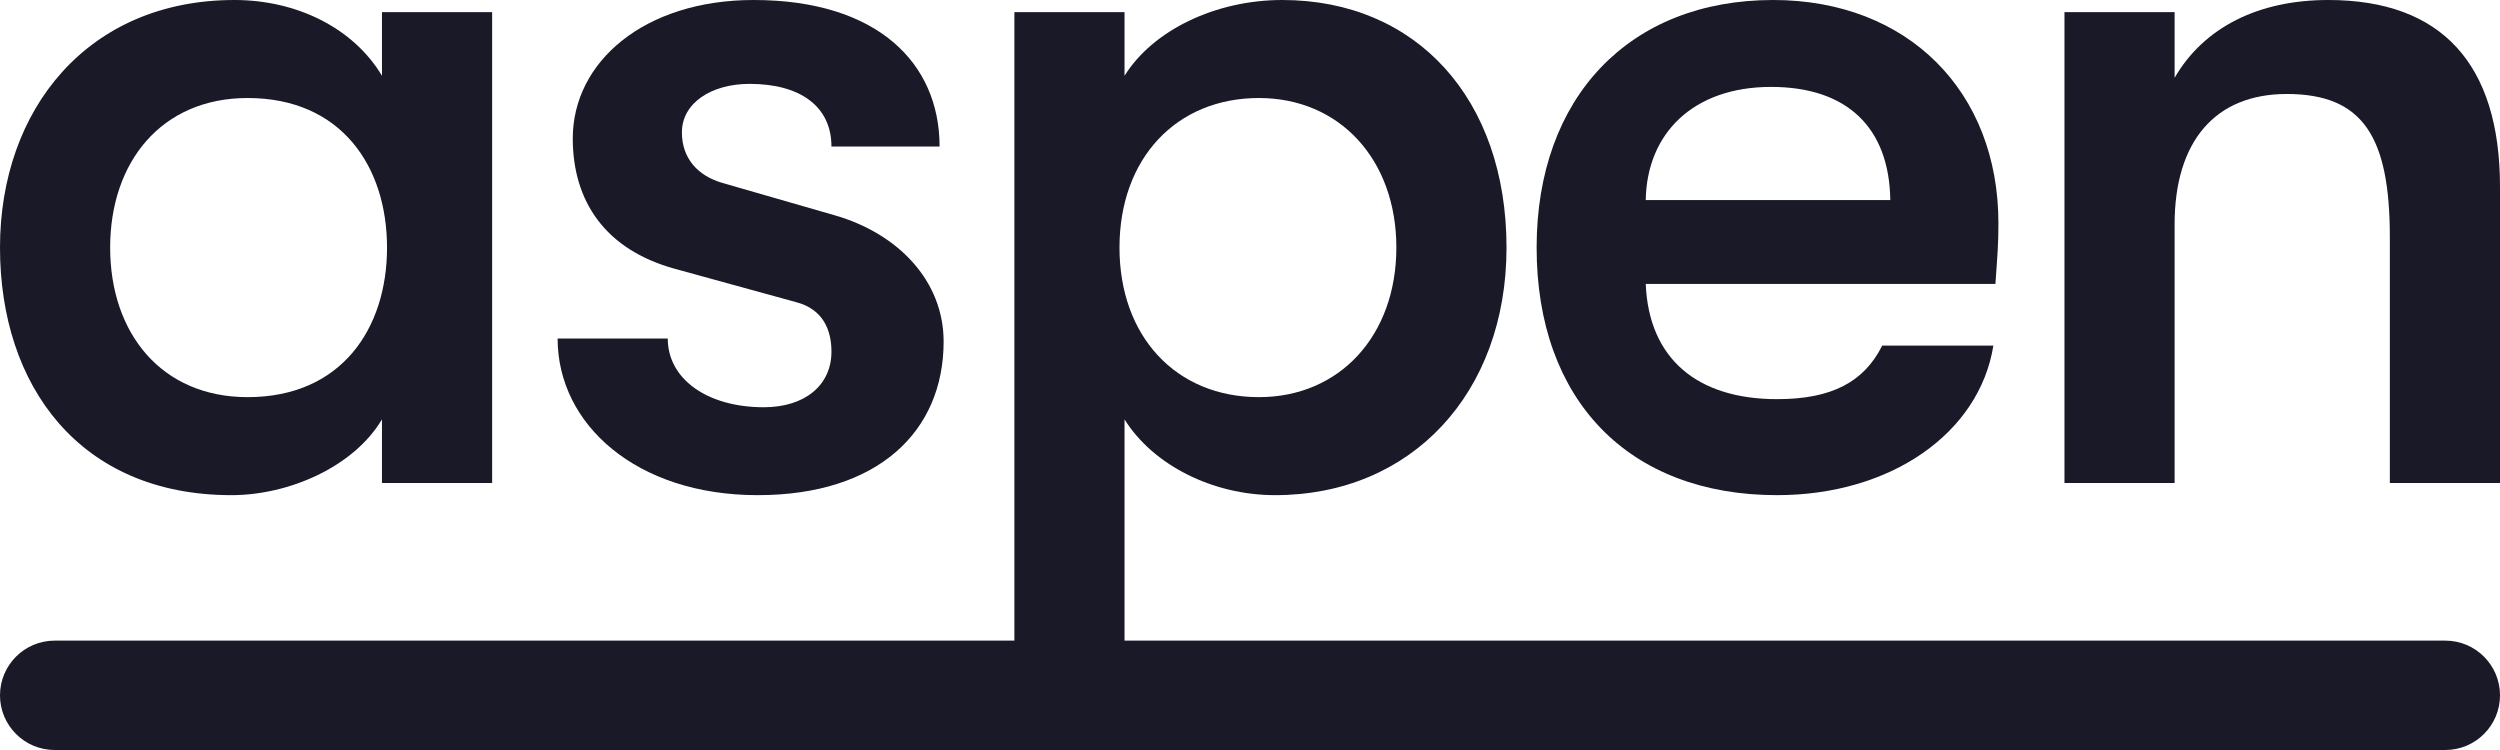
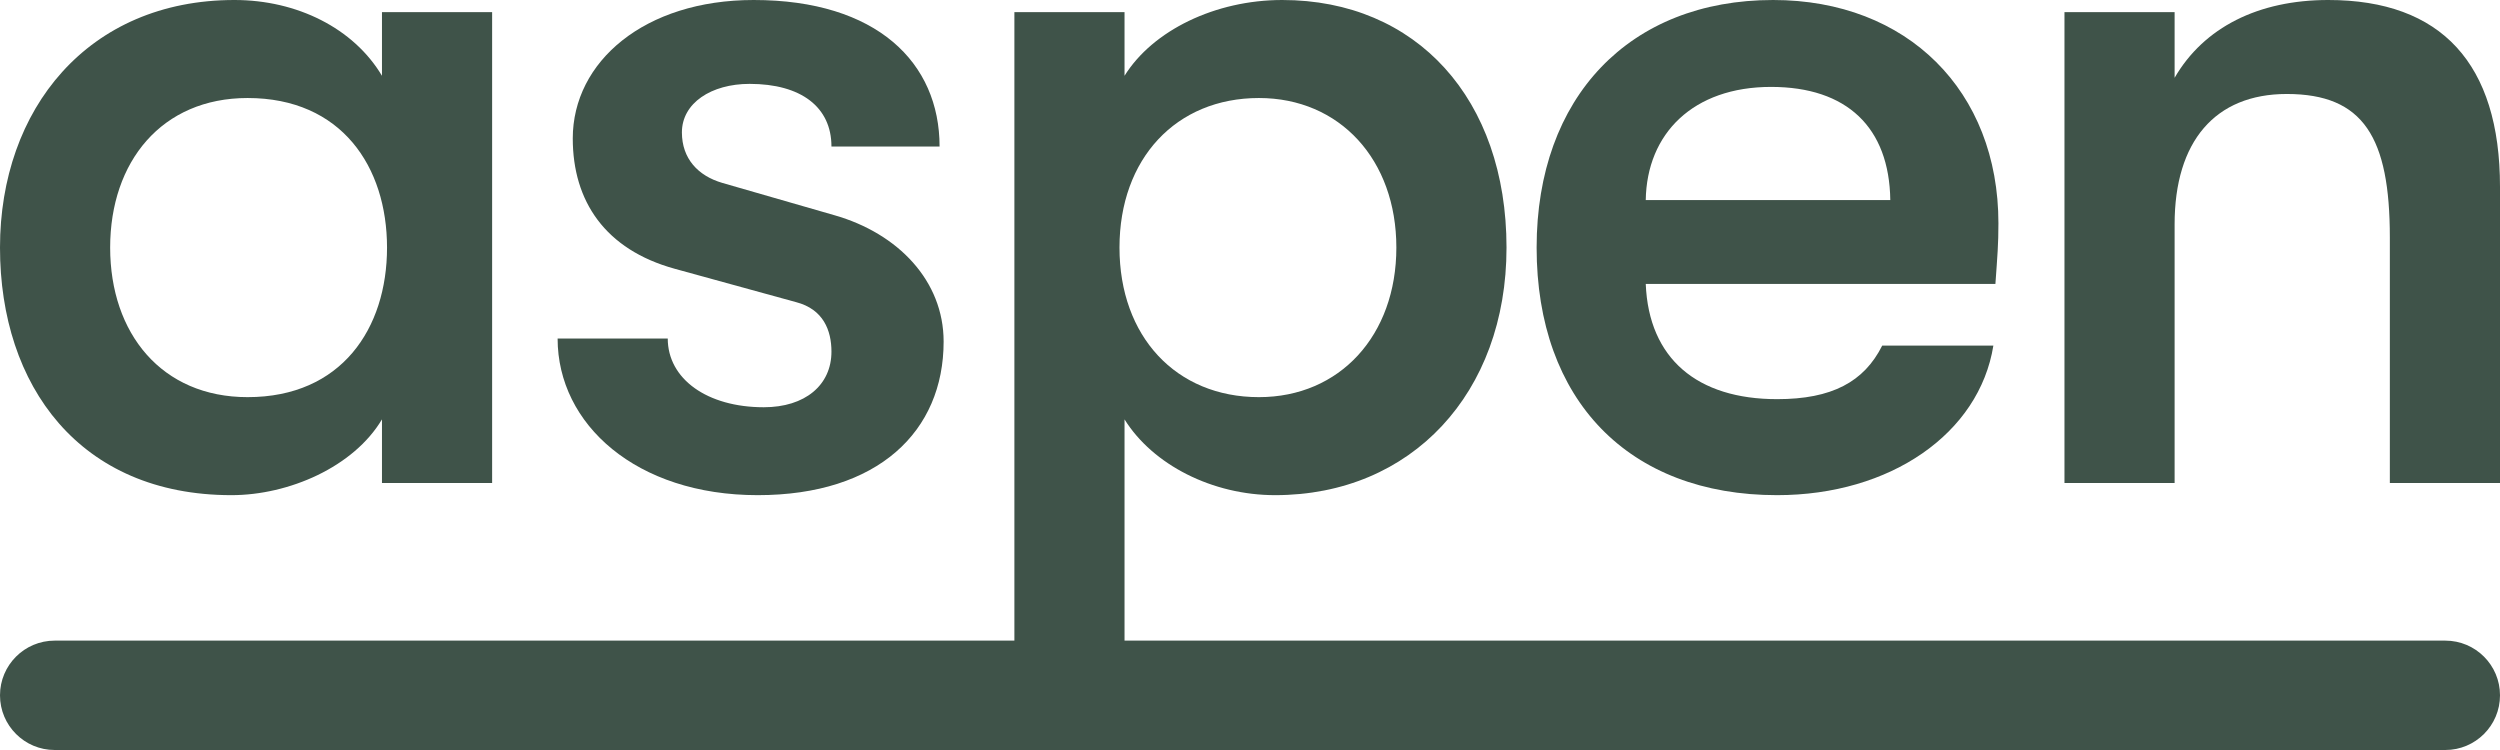
<svg xmlns="http://www.w3.org/2000/svg" width="160" height="48" viewBox="0 0 160 48" fill="none">
-   <path fill-rule="evenodd" clip-rule="evenodd" d="M82.06 0C90.661 0 96.417 6.338 96.417 15.845C96.417 25.158 90.337 31.69 81.606 31.69C77.597 31.69 73.781 29.75 71.97 26.84V41H156.5C158.433 41 160 42.567 160 44.5C160 46.433 158.433 48 156.5 48H3.5C1.567 48 0 46.433 0 44.5C0 42.567 1.567 41 3.5 41H64.921V0.776H71.97V4.851C73.781 1.94 77.791 0 82.06 0ZM80.571 6.273C75.268 6.274 71.647 10.154 71.647 15.845C71.647 21.536 75.268 25.417 80.571 25.417C85.745 25.417 89.367 21.471 89.367 15.845C89.367 10.218 85.745 6.273 80.571 6.273Z" fill="#000011" fill-opacity="0.9" style="fill:#000011;fill:color(display-p3 0 0 0.067);fill-opacity:0.9;" />
-   <path fill-rule="evenodd" clip-rule="evenodd" d="M15.004 0C19.014 0 22.635 1.811 24.446 4.851V0.776H31.496V30.914H24.446V26.84C22.635 29.879 18.497 31.69 14.81 31.69C5.11 31.69 0 24.705 0 15.845C0 6.985 5.627 0 15.004 0ZM15.845 6.273C10.348 6.274 7.05 10.348 7.05 15.845C7.05 21.342 10.348 25.417 15.845 25.417C21.859 25.417 24.77 21.019 24.77 15.845C24.769 10.671 21.859 6.273 15.845 6.273Z" fill="#000011" fill-opacity="0.9" style="fill:#000011;fill:color(display-p3 0 0 0.067);fill-opacity:0.9;" />
-   <path d="M48.233 0C56.123 2.32634e-05 60.133 4.01 60.133 9.378H53.213C53.213 6.856 51.273 5.368 47.975 5.368C45.517 5.368 43.642 6.597 43.642 8.473C43.642 10.154 44.676 11.253 46.228 11.706L53.407 13.775C57.482 14.94 60.392 17.979 60.392 21.859C60.392 27.615 56.188 31.69 48.492 31.69C40.732 31.69 35.687 27.163 35.687 21.666H42.736C42.737 24.253 45.258 26.063 48.88 26.064C51.532 26.064 53.213 24.64 53.213 22.506C53.213 21.148 52.695 19.79 50.949 19.337L43.188 17.203C38.726 15.974 36.657 12.87 36.657 8.86C36.657 3.945 41.249 0 48.233 0Z" fill="#000011" fill-opacity="0.9" style="fill:#000011;fill:color(display-p3 0 0 0.067);fill-opacity:0.9;" />
-   <path fill-rule="evenodd" clip-rule="evenodd" d="M113.478 0C122.079 3.786e-05 127.899 5.821 127.899 14.293C127.899 15.651 127.835 16.362 127.706 18.173H105.328C105.522 22.959 108.627 25.546 113.736 25.546C117.229 25.546 119.298 24.446 120.462 22.118H127.576C126.671 27.745 120.98 31.69 113.736 31.69C104.229 31.69 98.344 25.61 98.344 15.845C98.344 6.209 104.294 0 113.478 0ZM113.348 5.562C108.368 5.562 105.393 8.537 105.328 12.806H120.979C120.915 8.149 118.198 5.562 113.348 5.562Z" fill="#000011" fill-opacity="0.9" style="fill:#000011;fill:color(display-p3 0 0 0.067);fill-opacity:0.9;" />
-   <path d="M149.006 0C156.249 0 160 4.075 160 11.965V30.914H152.95V15.198C152.95 8.796 151.269 6.015 146.354 6.015C141.762 6.015 139.175 9.054 139.175 14.357V30.914H132.126V0.776H139.175V4.979C141.05 1.746 144.543 0 149.006 0Z" fill="#000011" fill-opacity="0.9" style="fill:#000011;fill:color(display-p3 0 0 0.067);fill-opacity:0.9;" />
+   <path fill-rule="evenodd" clip-rule="evenodd" d="M82.06 0C90.661 0 96.417 6.338 96.417 15.845C96.417 25.158 90.337 31.69 81.606 31.69C77.597 31.69 73.781 29.75 71.97 26.84V41H156.5C158.433 41 160 42.567 160 44.5C160 46.433 158.433 48 156.5 48H3.5C1.567 48 0 46.433 0 44.5C0 42.567 1.567 41 3.5 41H64.921V0.776H71.97V4.851C73.781 1.94 77.791 0 82.06 0ZM80.571 6.273C75.268 6.274 71.647 10.154 71.647 15.845C71.647 21.536 75.268 25.417 80.571 25.417C85.745 25.417 89.367 21.471 89.367 15.845C89.367 10.218 85.745 6.273 80.571 6.273Z" fill="rgb(63, 83, 73)" />
+   <path fill-rule="evenodd" clip-rule="evenodd" d="M15.004 0C19.014 0 22.635 1.811 24.446 4.851V0.776H31.496V30.914H24.446V26.84C22.635 29.879 18.497 31.69 14.81 31.69C5.11 31.69 0 24.705 0 15.845C0 6.985 5.627 0 15.004 0ZM15.845 6.273C10.348 6.274 7.05 10.348 7.05 15.845C7.05 21.342 10.348 25.417 15.845 25.417C21.859 25.417 24.77 21.019 24.77 15.845C24.769 10.671 21.859 6.273 15.845 6.273Z" fill="rgb(63, 83, 73)" />
+   <path d="M48.233 0C56.123 2.32634e-05 60.133 4.01 60.133 9.378H53.213C53.213 6.856 51.273 5.368 47.975 5.368C45.517 5.368 43.642 6.597 43.642 8.473C43.642 10.154 44.676 11.253 46.228 11.706L53.407 13.775C57.482 14.94 60.392 17.979 60.392 21.859C60.392 27.615 56.188 31.69 48.492 31.69C40.732 31.69 35.687 27.163 35.687 21.666H42.736C42.737 24.253 45.258 26.063 48.88 26.064C51.532 26.064 53.213 24.64 53.213 22.506C53.213 21.148 52.695 19.79 50.949 19.337L43.188 17.203C38.726 15.974 36.657 12.87 36.657 8.86C36.657 3.945 41.249 0 48.233 0Z" fill="rgb(63, 83, 73)" />
+   <path fill-rule="evenodd" clip-rule="evenodd" d="M113.478 0C122.079 3.786e-05 127.899 5.821 127.899 14.293C127.899 15.651 127.835 16.362 127.706 18.173H105.328C105.522 22.959 108.627 25.546 113.736 25.546C117.229 25.546 119.298 24.446 120.462 22.118H127.576C126.671 27.745 120.98 31.69 113.736 31.69C104.229 31.69 98.344 25.61 98.344 15.845C98.344 6.209 104.294 0 113.478 0ZM113.348 5.562C108.368 5.562 105.393 8.537 105.328 12.806H120.979C120.915 8.149 118.198 5.562 113.348 5.562Z" fill="rgb(63, 83, 73)" />
+   <path d="M149.006 0C156.249 0 160 4.075 160 11.965V30.914H152.95V15.198C152.95 8.796 151.269 6.015 146.354 6.015C141.762 6.015 139.175 9.054 139.175 14.357V30.914H132.126V0.776H139.175V4.979C141.05 1.746 144.543 0 149.006 0Z" fill="rgb(63, 83, 73)" />
</svg>
